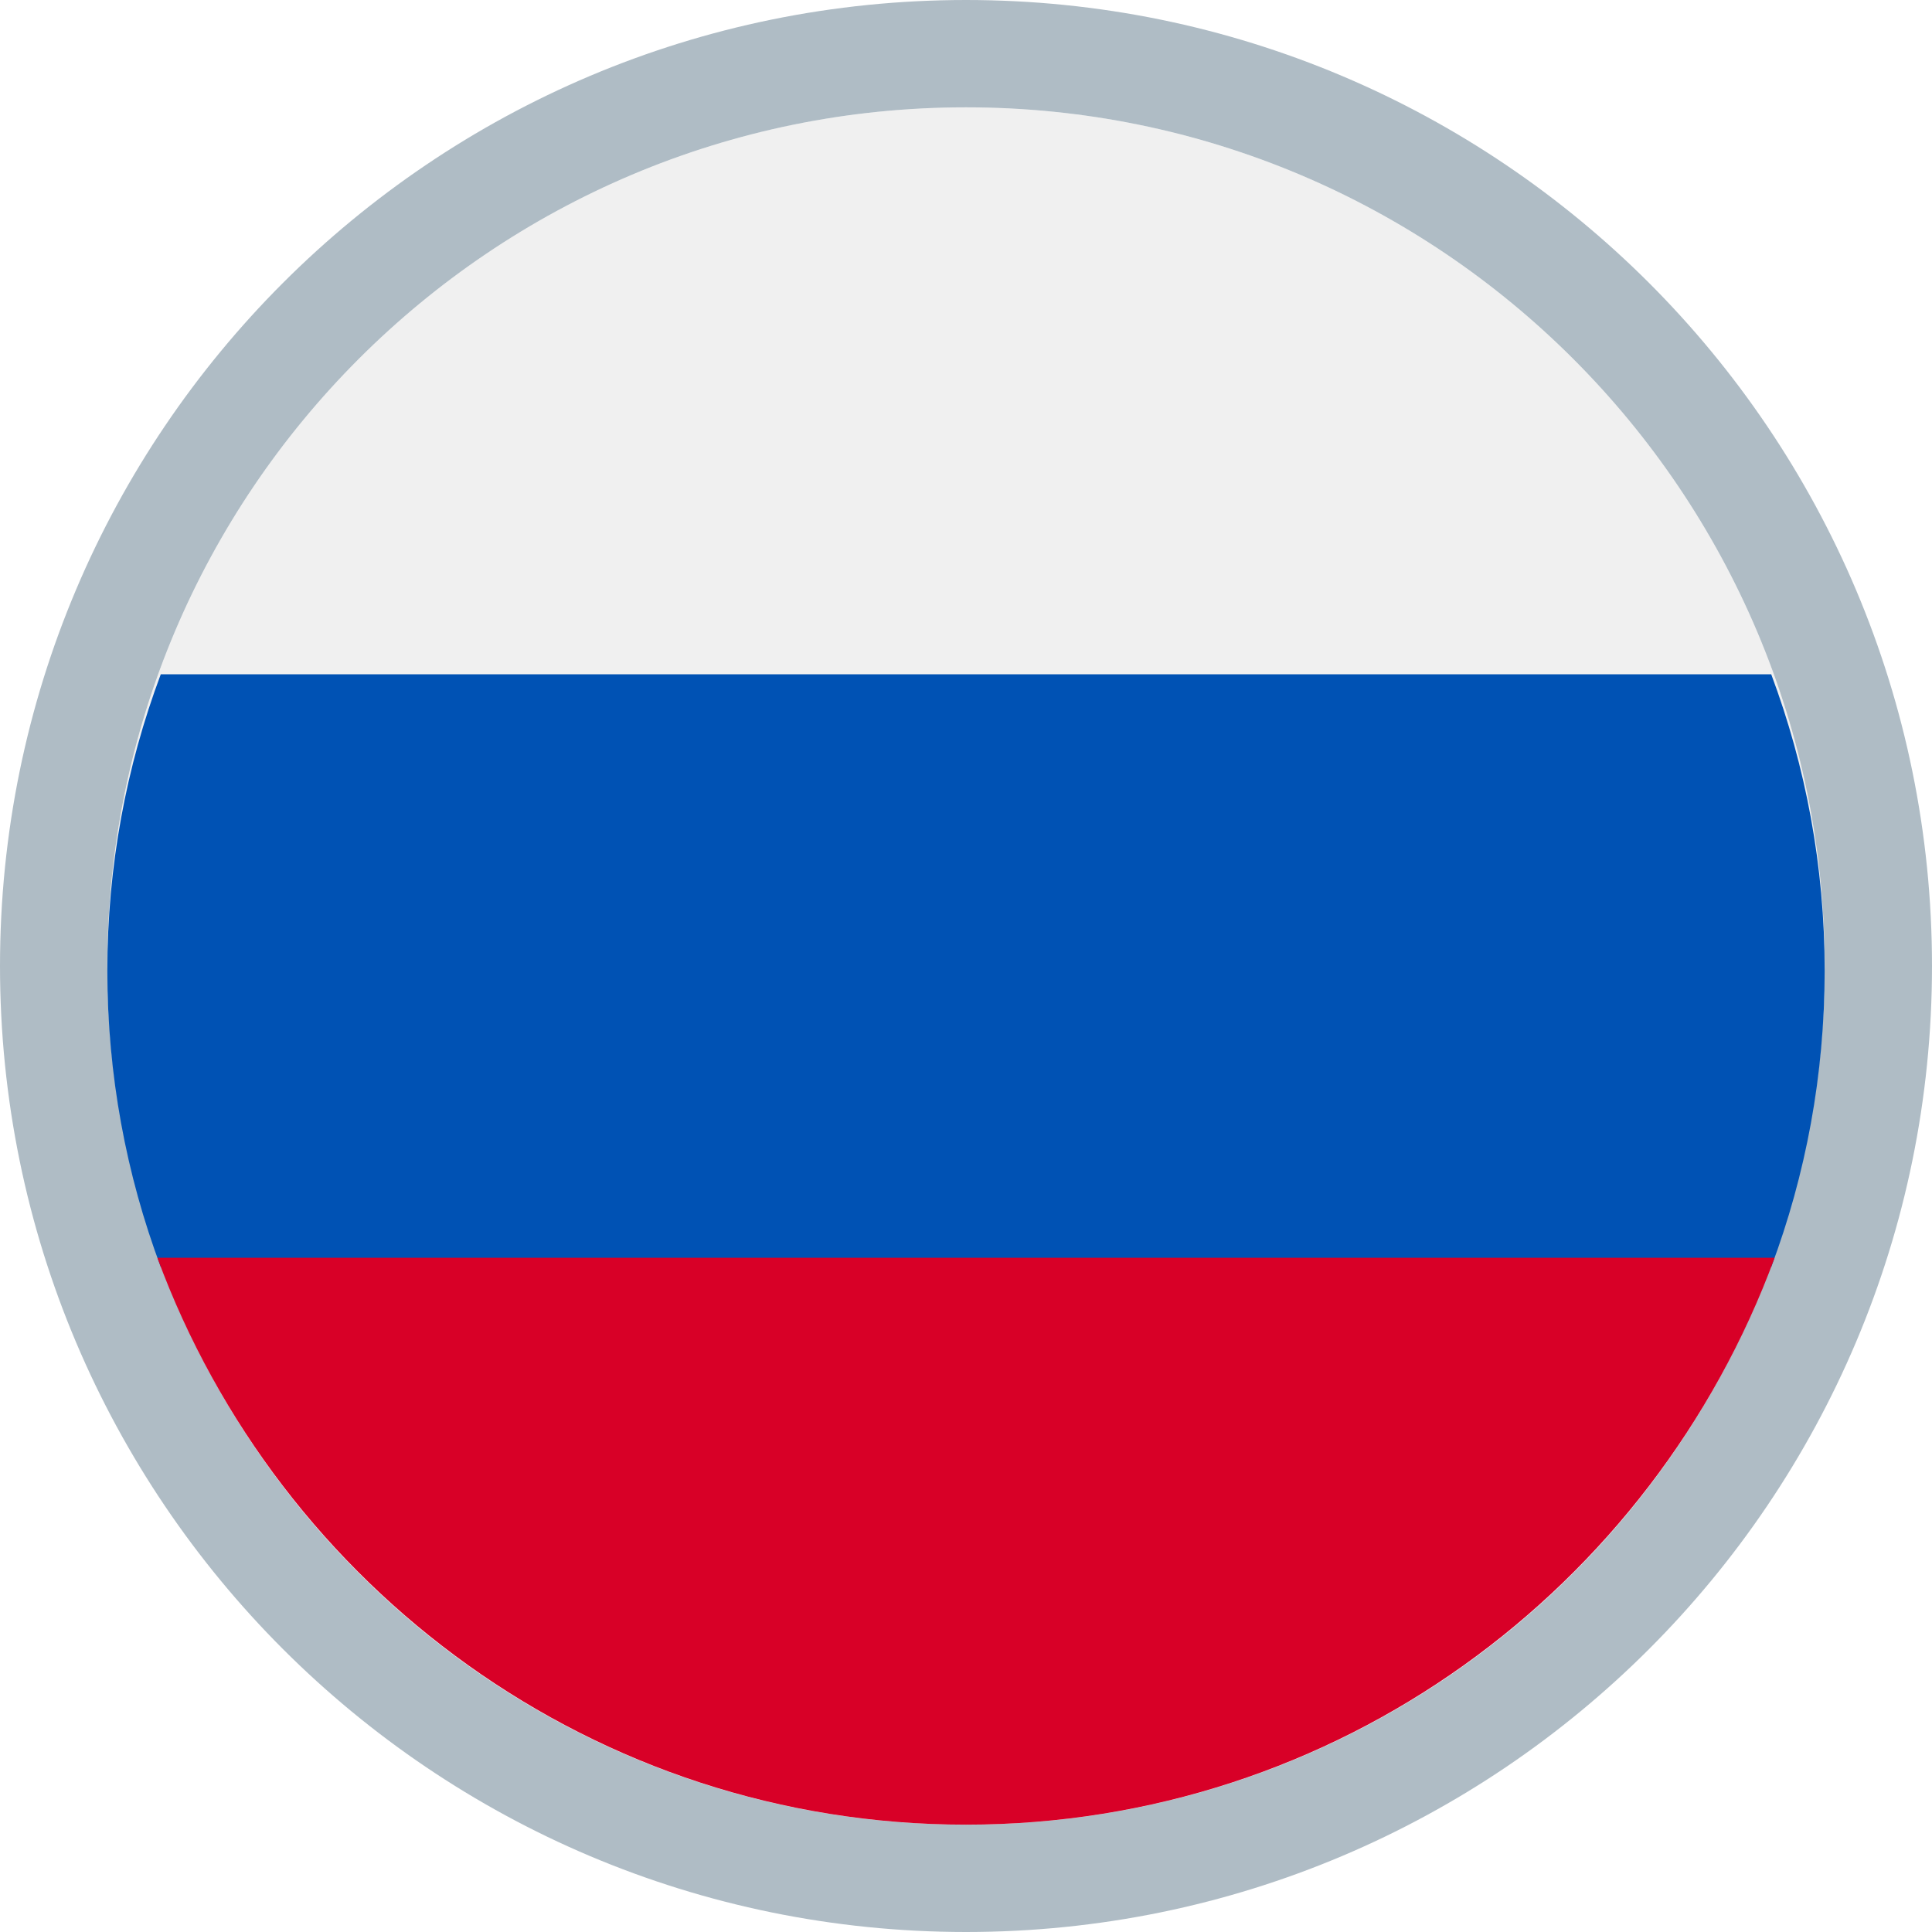
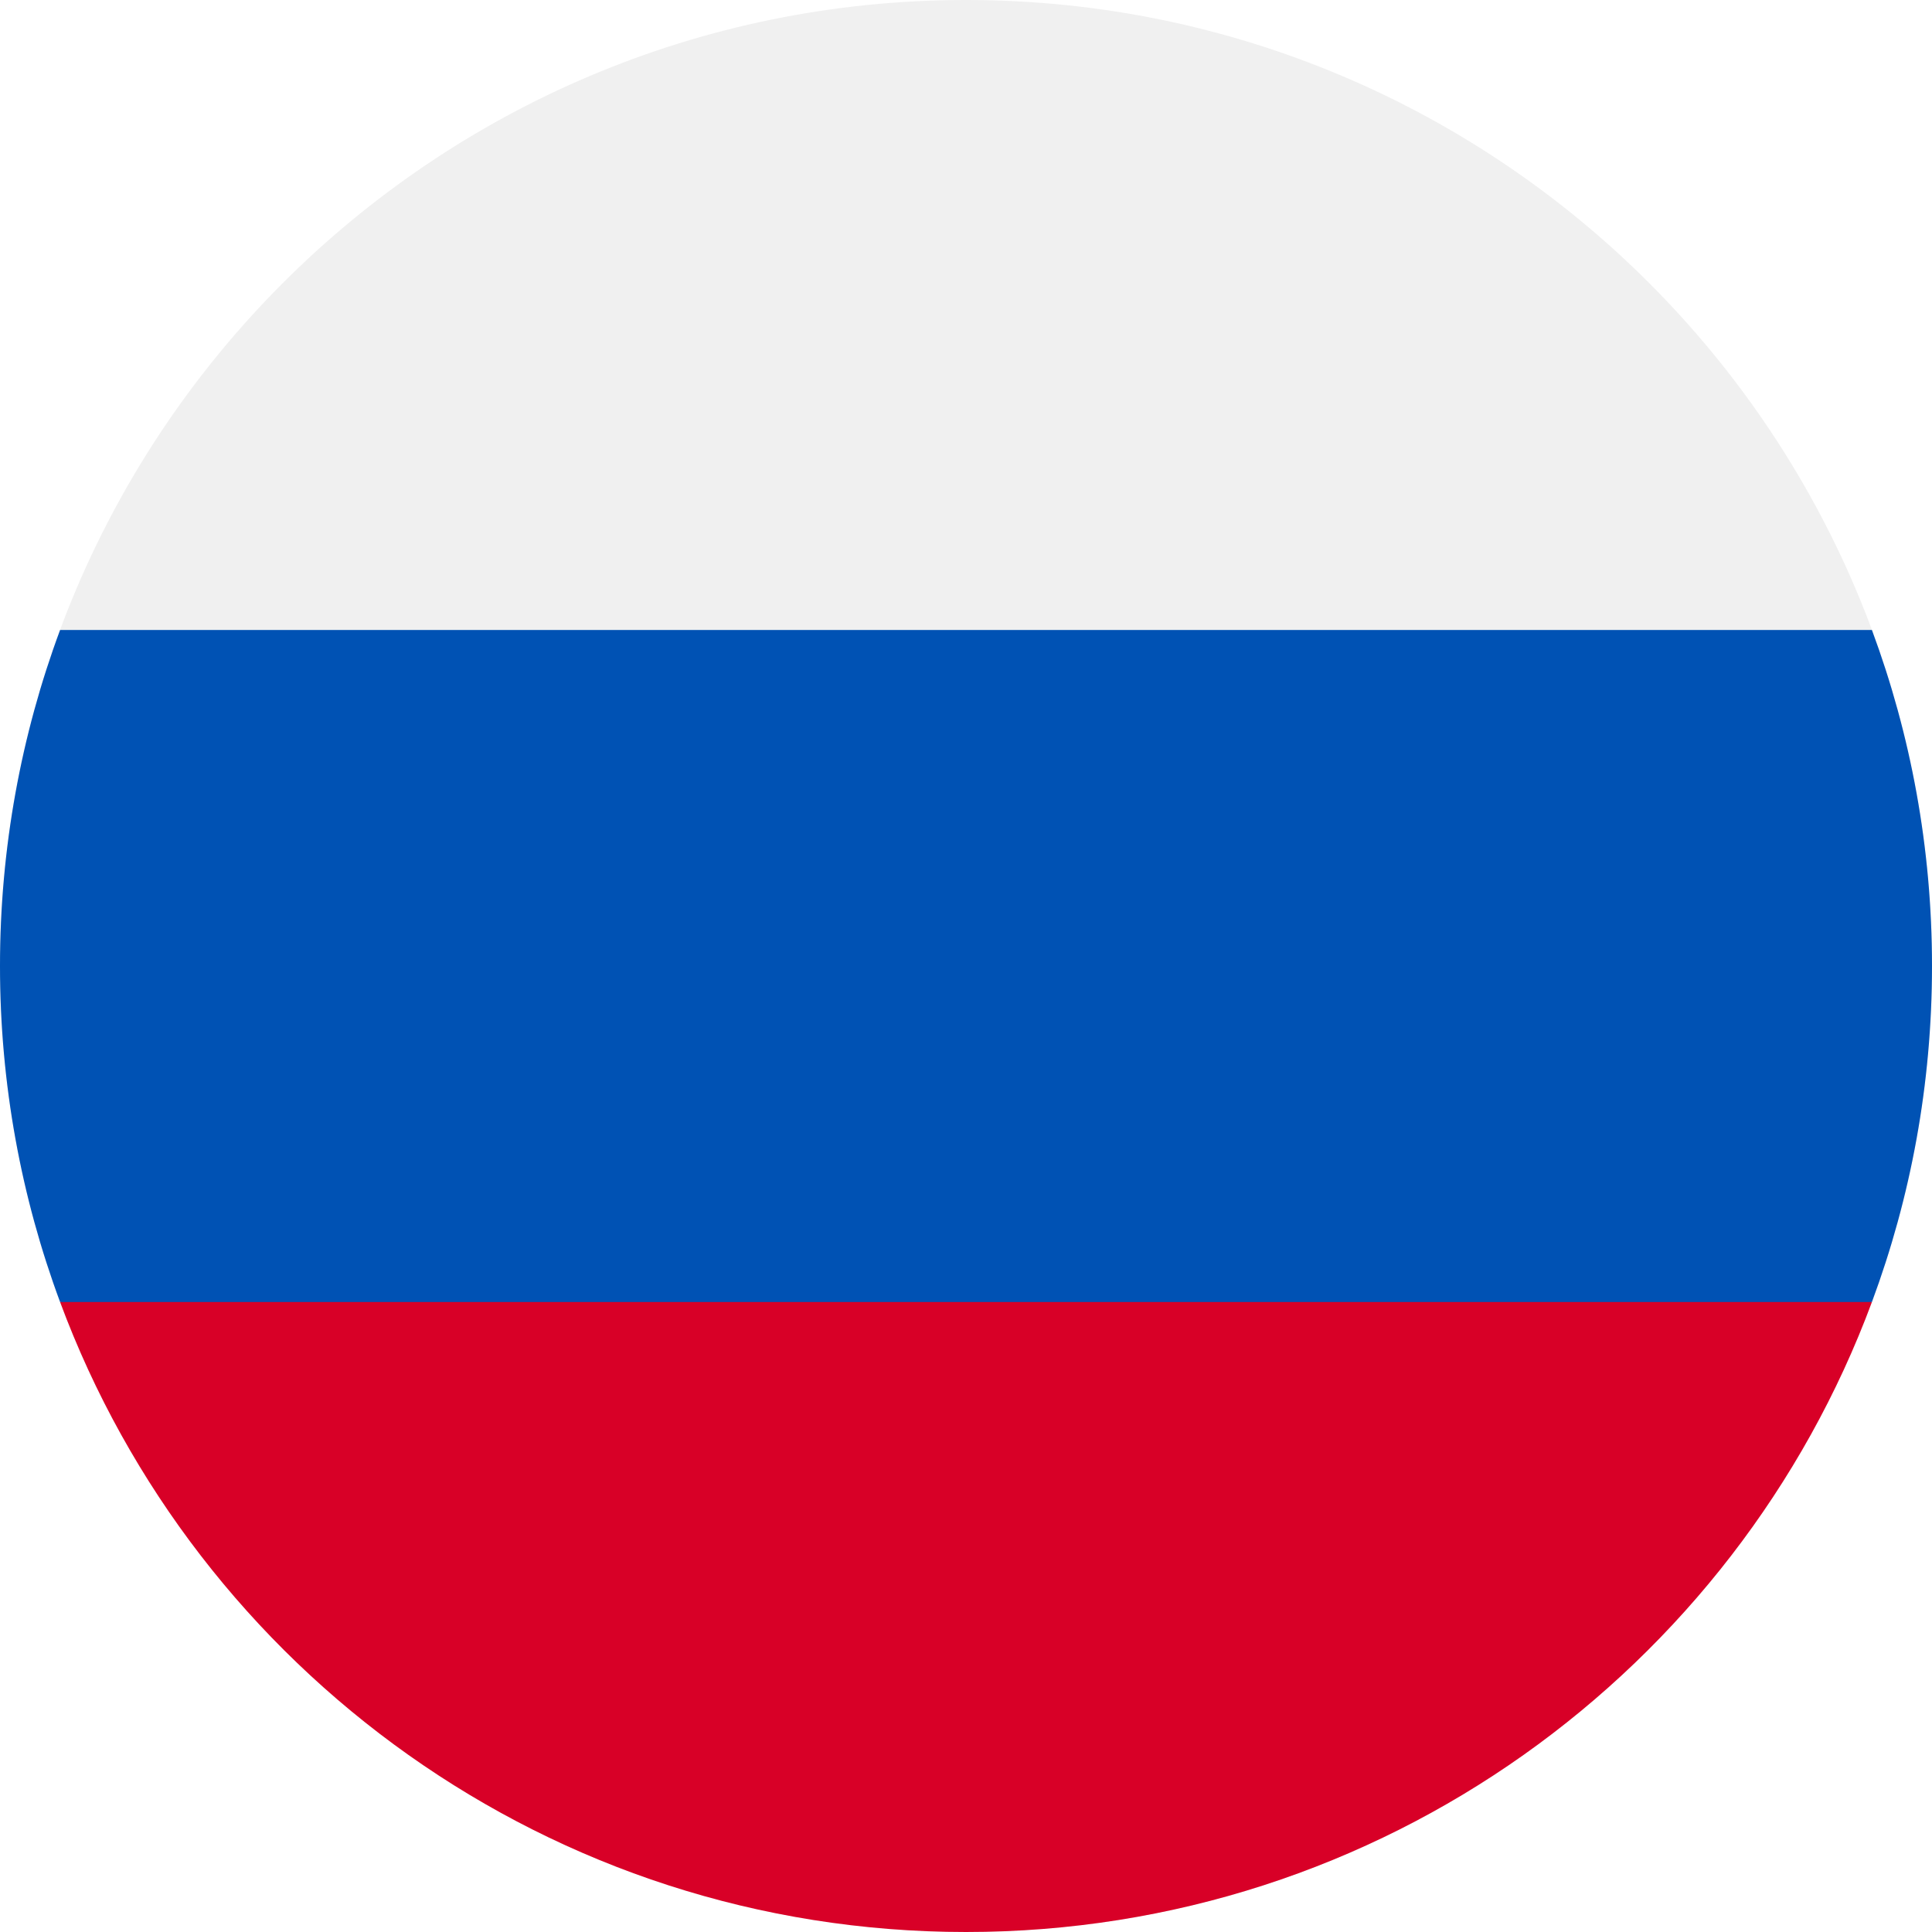
- <svg xmlns="http://www.w3.org/2000/svg" xmlns:xlink="http://www.w3.org/1999/xlink" width="18px" height="18px" viewBox="0 0 18 18" version="1.1">
-   <defs>
-     <circle id="path-1" cx="8" cy="8" r="8" />
-   </defs>
-   <g id="Final" stroke="none" stroke-width="1" fill="none" fill-rule="evenodd">
-     <g id="png/ostrog_game_page_05" transform="translate(-464, -5415)" fill-rule="nonzero">
-       <g id="Об-игре-" transform="translate(441, 5035)">
-         <g id="Дата-выхода" transform="translate(0, 332)">
-           <g id="russia" transform="translate(24, 49)">
-             <g id="Oval">
-               <use fill="#F0F0F0" fill-rule="evenodd" xlink:href="#path-1" />
-               <circle stroke="#AFBCC5" stroke-width="1" cx="8" cy="8" r="8.5" />
-             </g>
-             <path d="M15.502,10.805 C15.824,9.945 16,9.014 16,8.043 C16,7.072 15.824,6.142 15.502,5.282 L0.498,5.282 C0.176,6.142 0,7.072 0,8.043 C0,9.014 0.176,9.945 0.498,10.805 L8,11.495 L15.502,10.805 Z" id="Shape" fill="#0052B4" />
-             <path d="M8,16 C11.454,16 14.399,13.802 15.534,10.718 L0.466,10.718 C1.601,13.802 4.546,16 8,16 Z" id="Shape" fill="#D80027" />
-           </g>
-         </g>
-       </g>
-     </g>
-   </g>
+ <svg xmlns="http://www.w3.org/2000/svg" version="1.1" id="Layer_1" x="0px" y="0px" viewBox="0 0 512 512" style="enable-background:new 0 0 512 512;" xml:space="preserve">
+   <circle style="fill:#F0F0F0;" cx="256" cy="256" r="256" />
+   <path style="fill:#0052B4;" d="M496.077,345.043C506.368,317.31,512,287.314,512,256s-5.632-61.31-15.923-89.043H15.923  C5.633,194.69,0,224.686,0,256s5.633,61.31,15.923,89.043L256,367.304L496.077,345.043z" />
+   <path style="fill:#D80027;" d="M256,512c110.071,0,203.906-69.472,240.077-166.957H15.923C52.094,442.528,145.929,512,256,512z" />
+   <g>
+ </g>
+   <g>
+ </g>
+   <g>
+ </g>
+   <g>
+ </g>
+   <g>
+ </g>
+   <g>
+ </g>
+   <g>
+ </g>
+   <g>
+ </g>
+   <g>
+ </g>
+   <g>
+ </g>
+   <g>
+ </g>
+   <g>
+ </g>
+   <g>
+ </g>
+   <g>
+ </g>
+   <g>
+ </g>
</svg>
